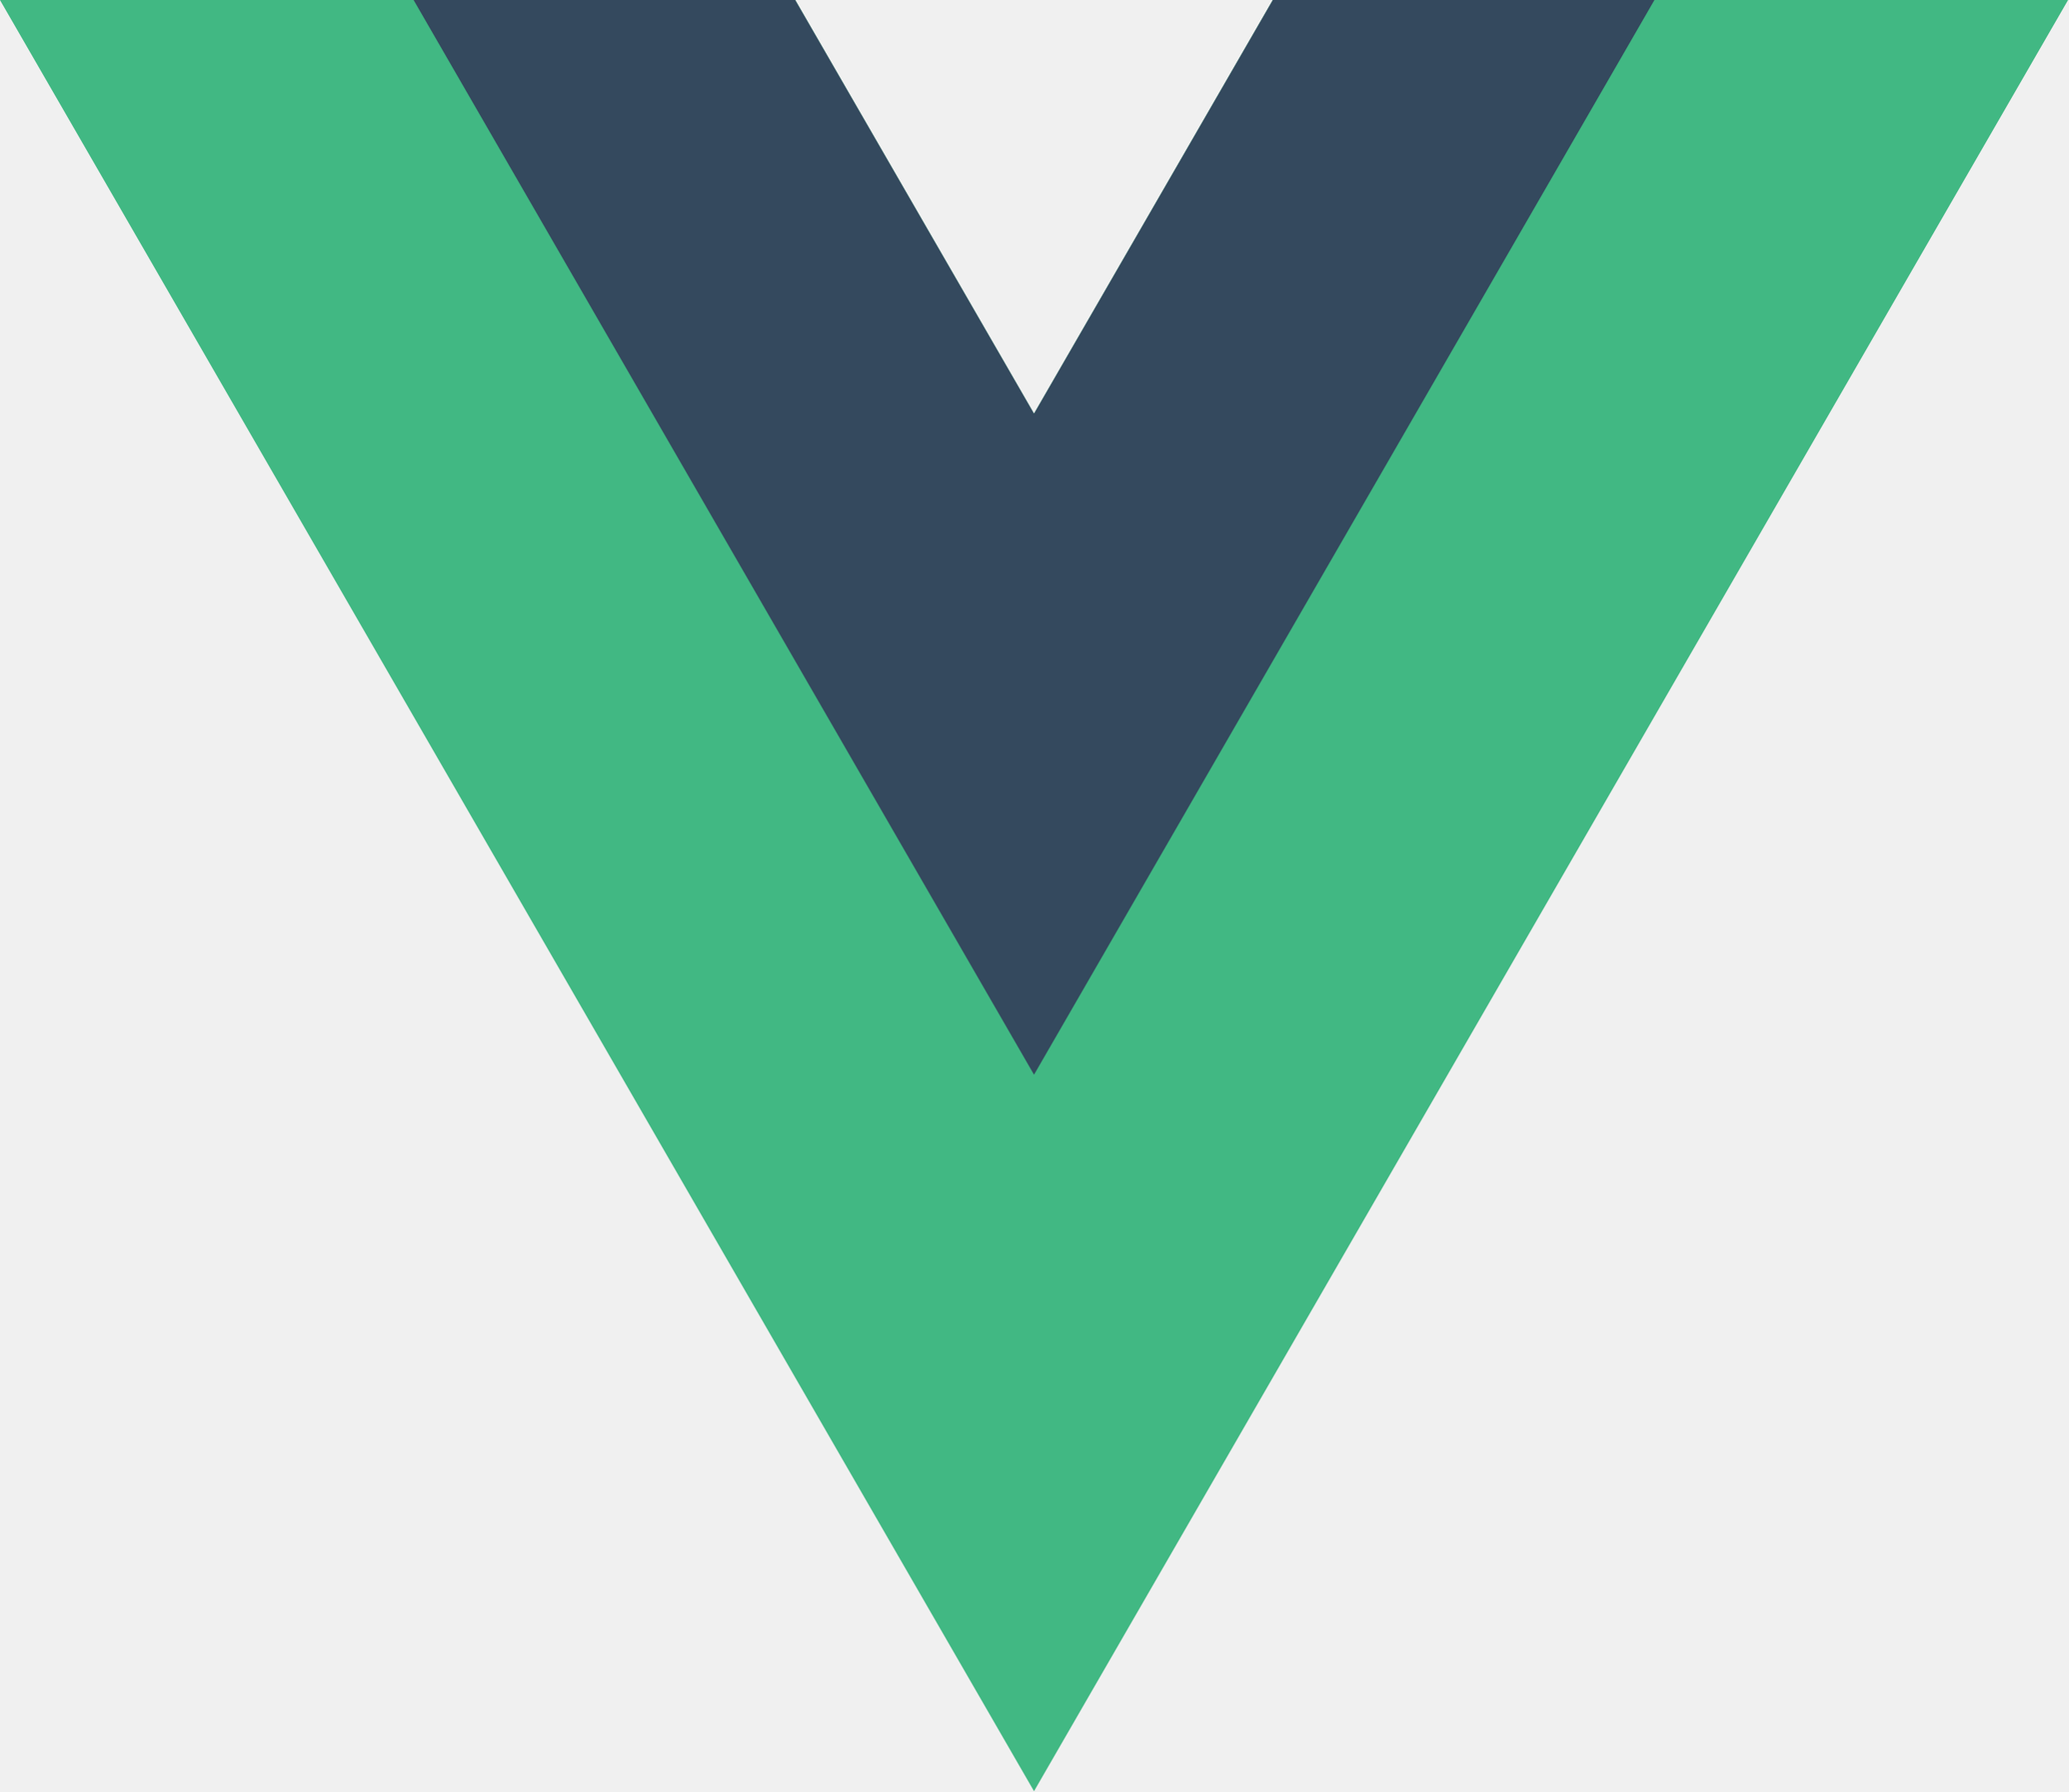
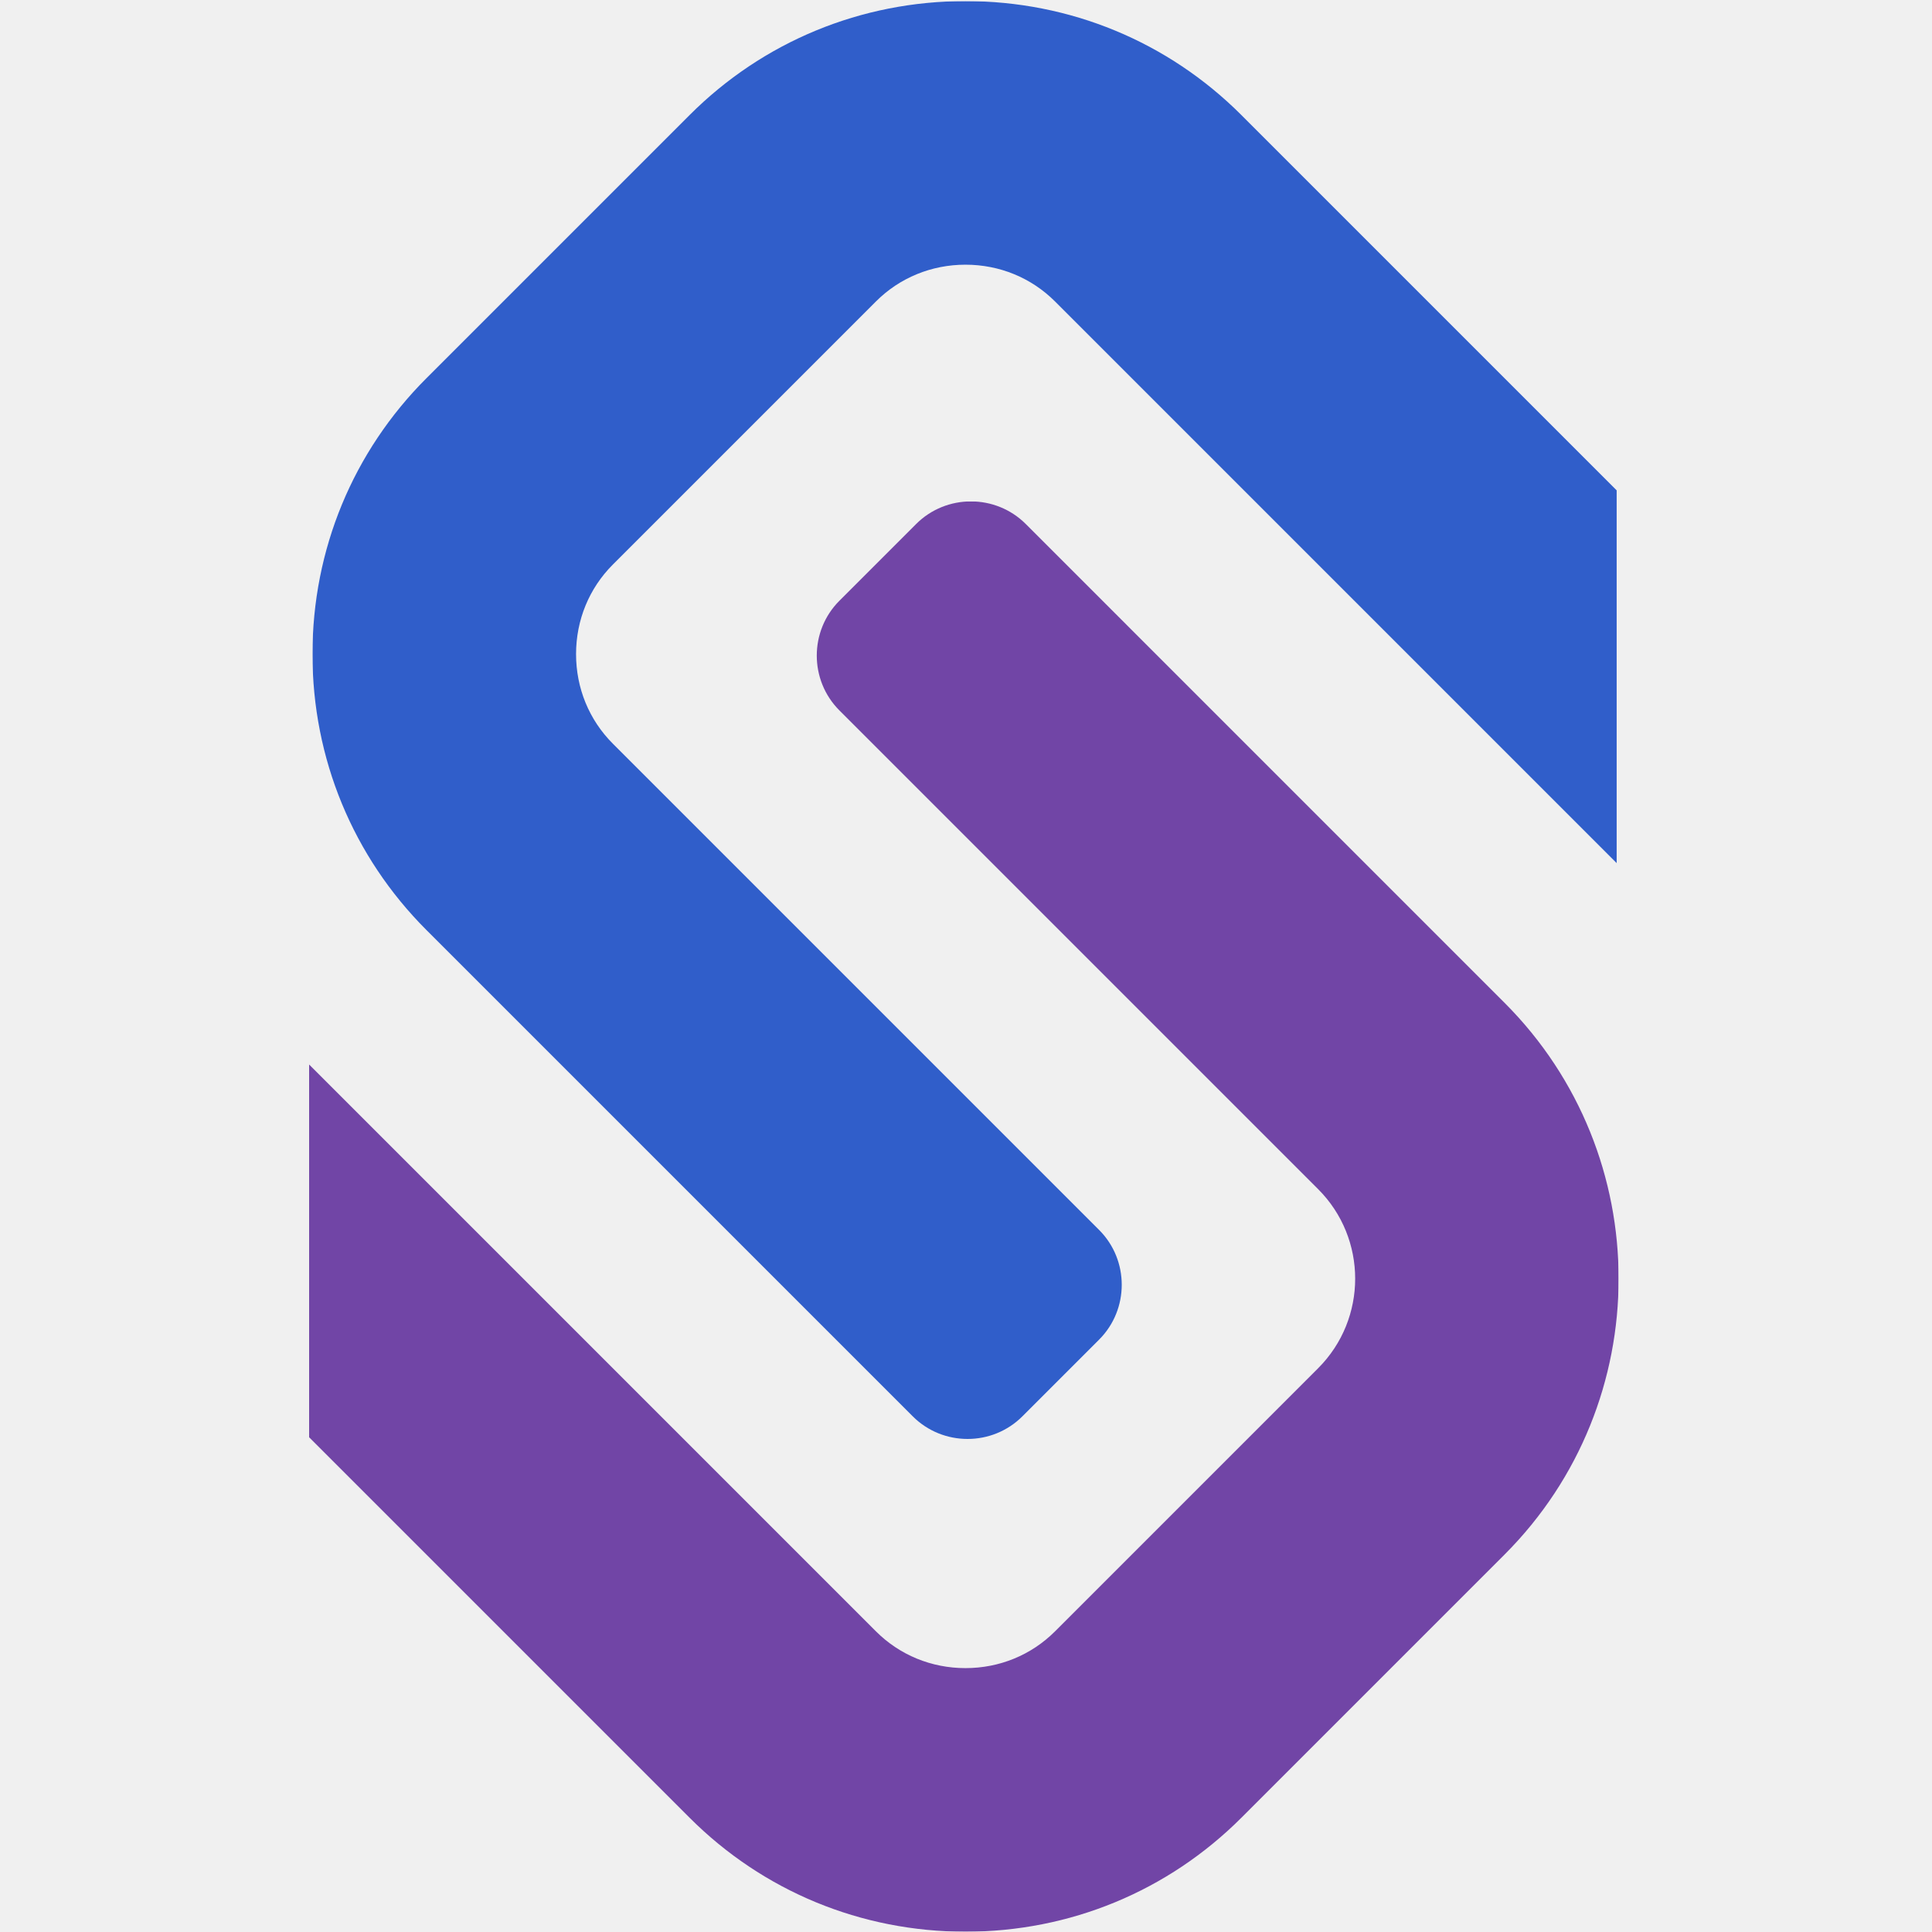
- <svg xmlns="http://www.w3.org/2000/svg" viewBox="0 0 261.76 226.69">
-   <path d="M161.096.001l-30.225 52.351L100.647.001H-.005l130.877 226.688L261.749.001z" fill="#41b883" />
-   <path d="M161.096.001l-30.225 52.351L100.647.001H52.346l78.526 136.01L209.398.001z" fill="#34495e" />
+ <svg xmlns="http://www.w3.org/2000/svg" xmlns:xlink="http://www.w3.org/1999/xlink" width="200px" height="200px" viewBox="0 0 200 200" version="1.1">
+   <defs>
+     <polygon id="path-1" points="0.003 0.031 135.015 0.031 135.015 148.876 0.003 148.876" />
+     <polygon id="path-3" points="4.57665904e-05 0.106 135.559 0.106 135.559 148.169 4.57665904e-05 148.169" />
+   </defs>
+   <g stroke="none" stroke-width="1" fill="none" fill-rule="evenodd">
+     <g transform="translate(32, 0)">
+       <g transform="translate(0.343249, 0.083524)">
+         <mask id="mask-2" fill="white">
+           <use xlink:href="#path-1" />
+         </mask>
+         <g id="Clip-2" />
+         <path d="M50.488,96.291 L31.096,76.899 C28.642,74.445 27.29,71.153 27.29,67.63 C27.29,64.108 28.642,60.816 31.096,58.362 L58.335,31.123 C60.789,28.669 64.081,27.317 67.603,27.317 C71.126,27.317 74.417,28.669 76.872,31.123 L135.015,89.267 L135.015,50.679 L96.166,11.829 C88.558,4.221 78.414,0.031 67.603,0.031 C67.603,0.031 67.604,0.031 67.603,0.031 C56.794,0.031 46.648,4.221 39.041,11.829 L11.802,39.068 C4.194,46.676 0.003,56.82 0.003,67.63 C0.003,78.441 4.194,88.585 11.802,96.194 L57.792,142.183 L62.144,146.535 C65.265,149.657 70.372,149.657 73.494,146.535 L81.438,138.591 C84.56,135.469 84.56,130.362 81.438,127.241 L50.488,96.291 Z" id="Fill-1" fill="#305ECA" mask="url(#mask-2)" />
+       </g>
+       <g transform="translate(0, 51.79977)">
+         <mask id="mask-4" fill="white">
+           <use xlink:href="#path-3" />
+         </mask>
+         <g id="Clip-4" />
+         <path d="M123.747,52.007 L82.152,10.411 L82.152,10.41 L74.187,2.446 C71.067,-0.675 65.96,-0.675 62.838,2.446 L54.894,10.391 C51.772,13.513 51.772,18.619 54.894,21.741 L78.221,45.068 L104.453,71.3 C109.565,76.412 109.565,84.727 104.453,89.838 L77.215,117.077 C74.76,119.531 71.469,120.883 67.946,120.883 C64.424,120.883 61.133,119.531 58.678,117.077 L4.57665904e-05,58.398 L4.57665904e-05,96.986 L39.385,136.37 C46.993,143.979 57.136,148.169 67.946,148.169 C78.757,148.169 88.901,143.979 96.509,136.37 L123.747,109.131 C139.496,93.382 139.496,67.757 123.747,52.007" id="Fill-3" fill="#7145A6" mask="url(#mask-4)" />
+       </g>
+     </g>
+   </g>
</svg>
